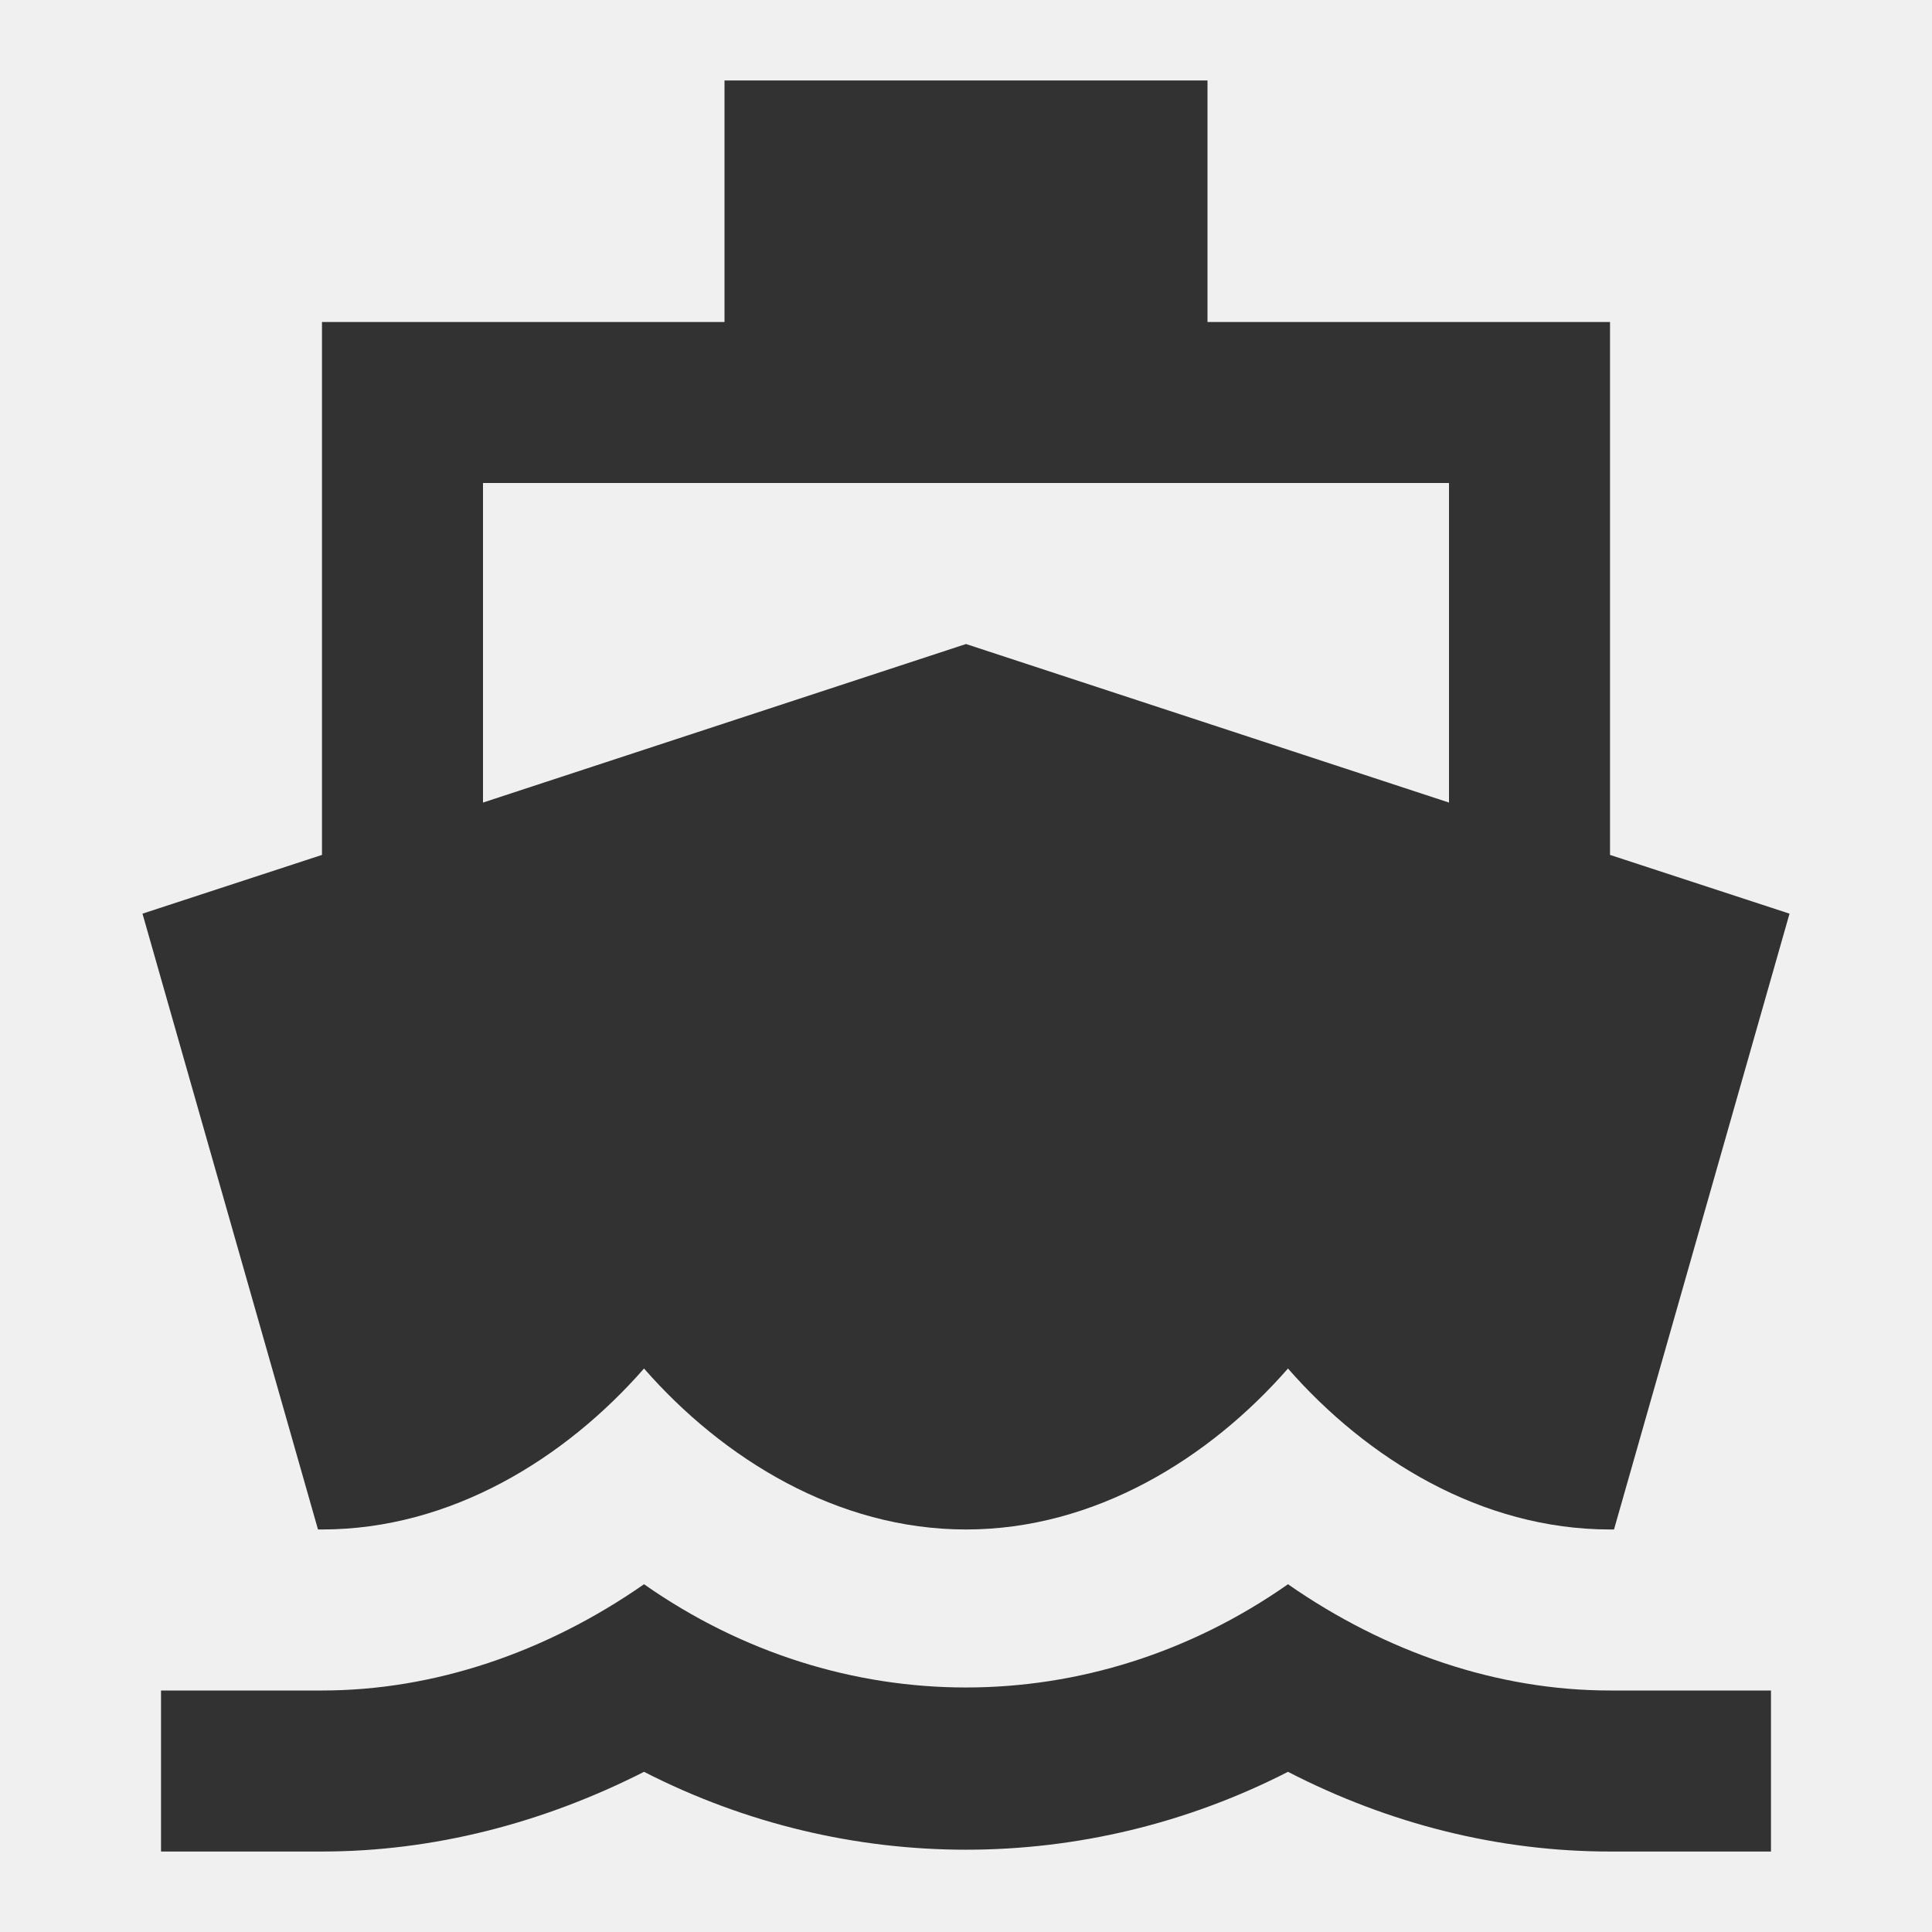
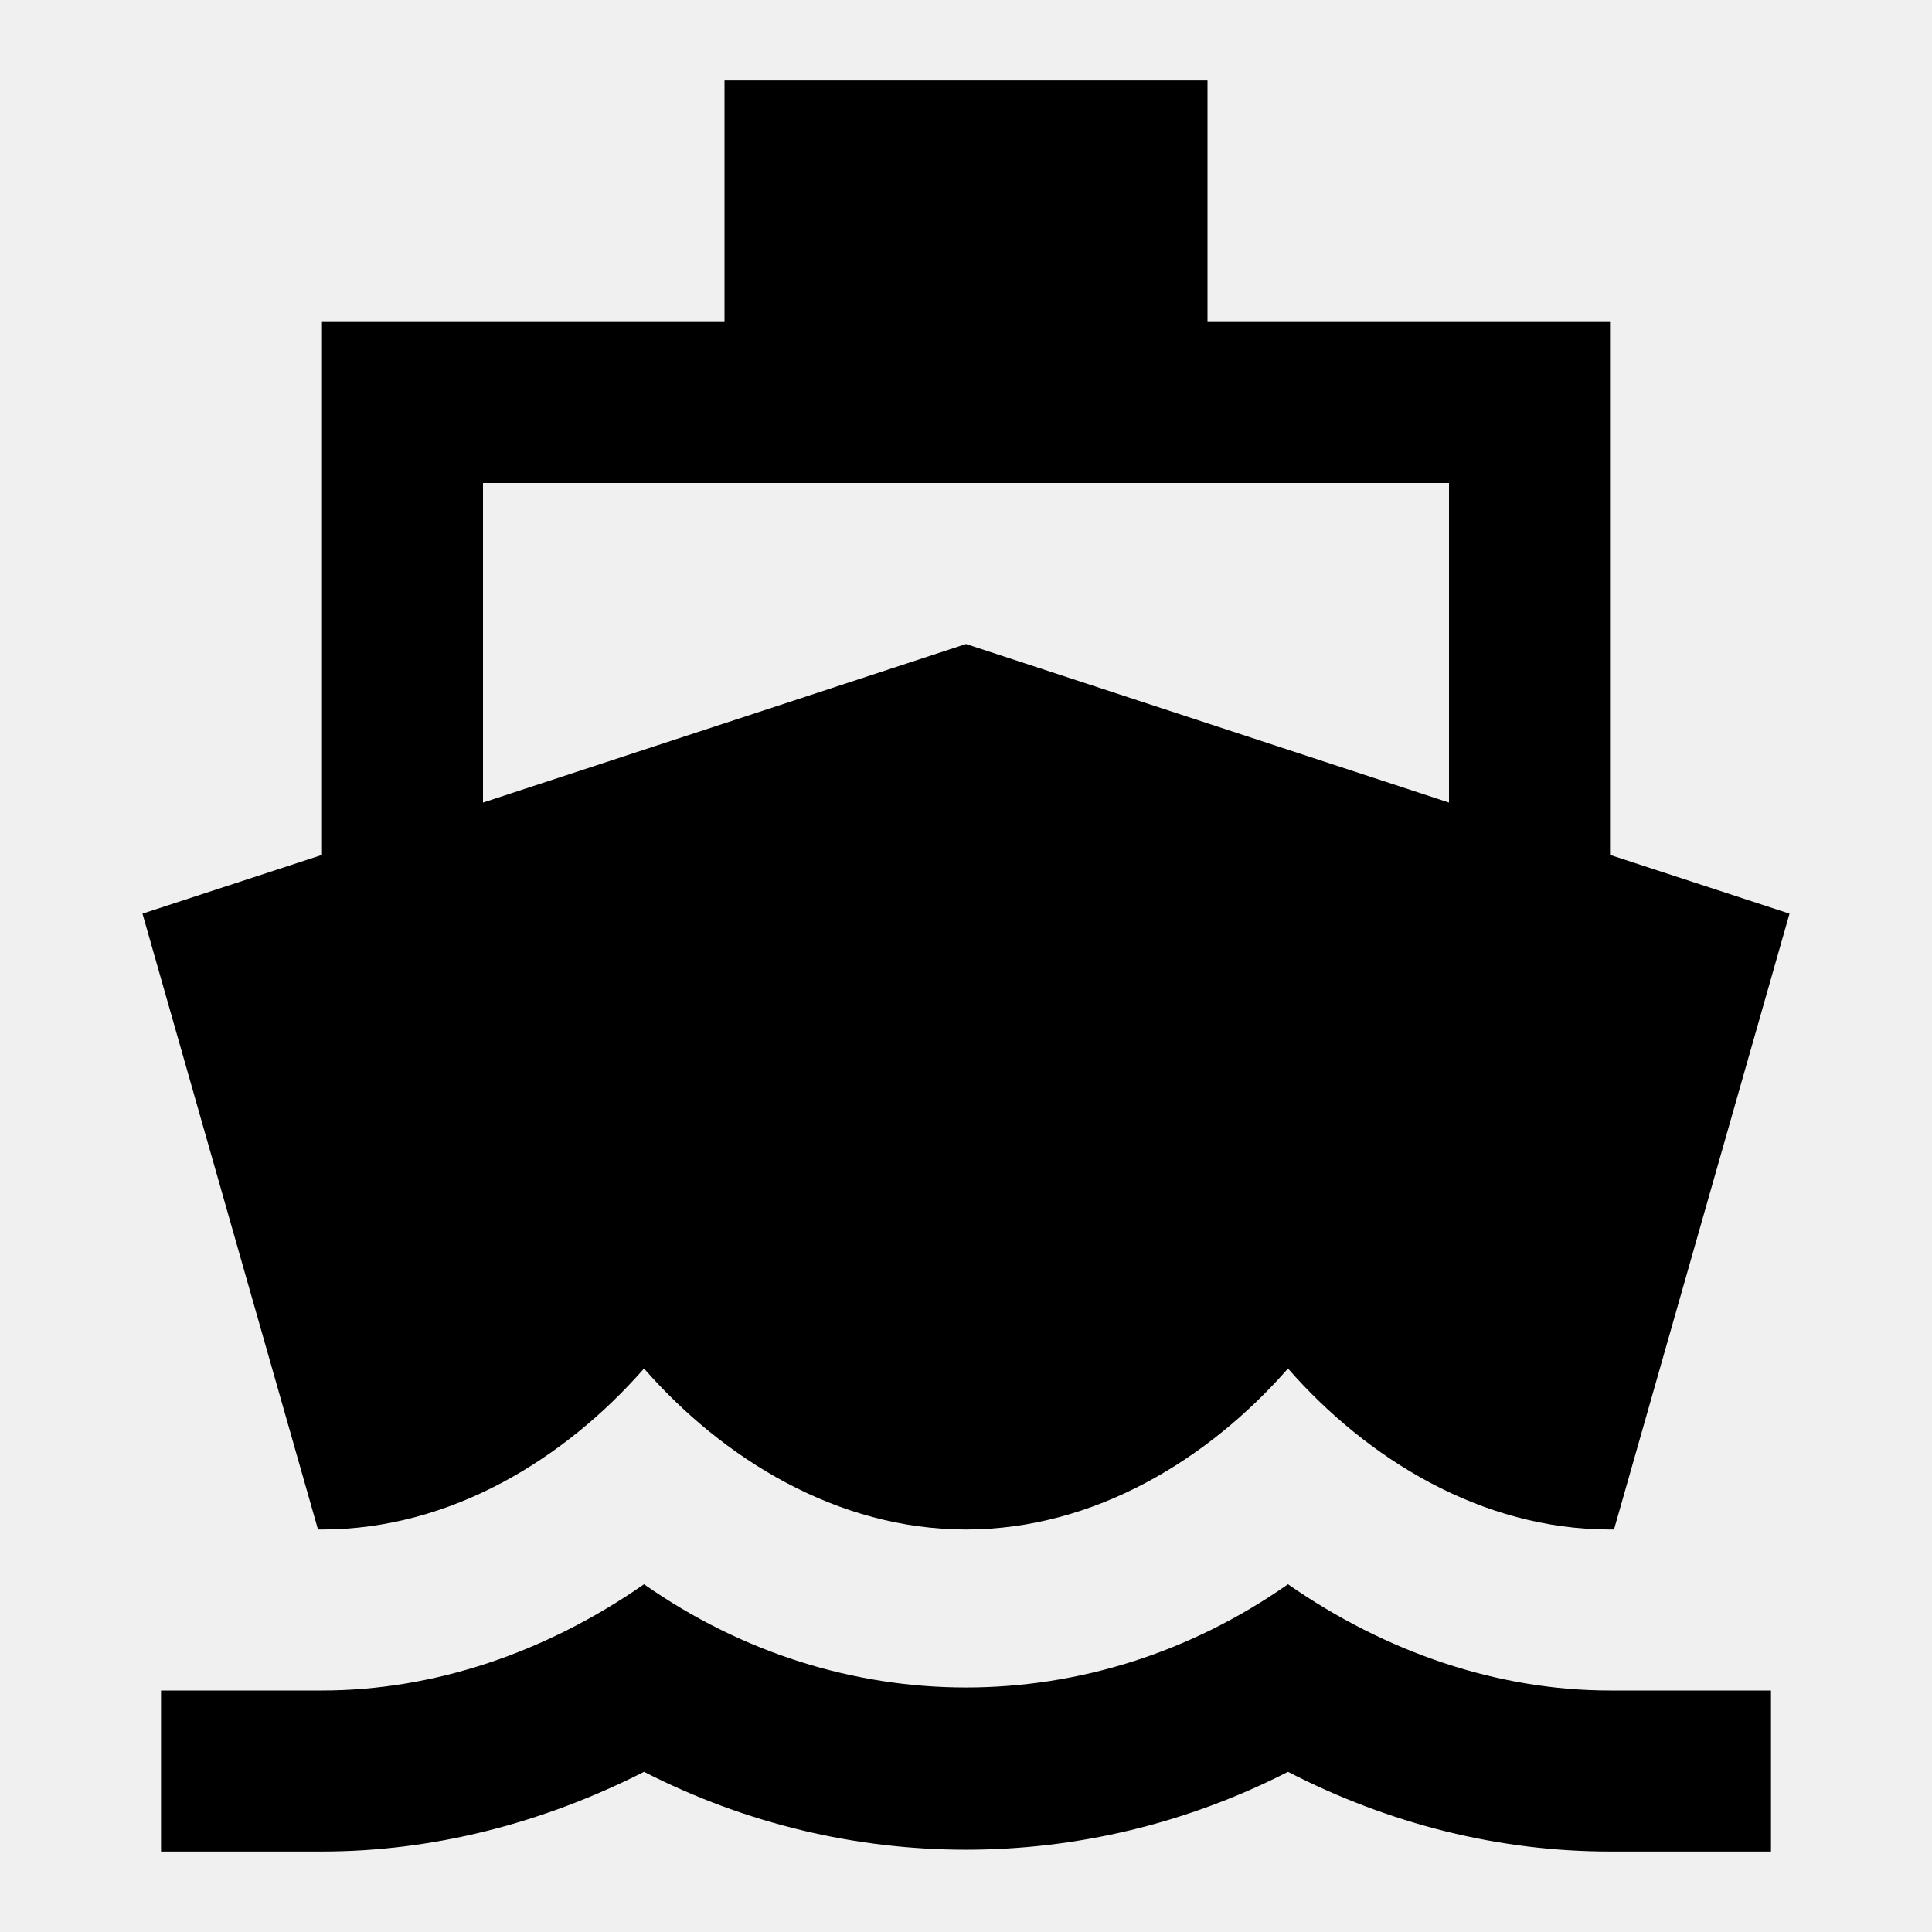
- <svg xmlns="http://www.w3.org/2000/svg" width="32" height="32" viewBox="0 0 32 32" fill="none">
+ <svg xmlns="http://www.w3.org/2000/svg" width="32" height="32" viewBox="0 0 32 32">
  <g clip-path="url(#clip0_37_132)">
-     <path d="M26.667 28C24.813 28 22.96 27.373 21.333 26.24C18.08 28.52 13.92 28.52 10.667 26.24C9.04 27.373 7.187 28 5.333 28H2.667V30.667H5.333C7.173 30.667 8.987 30.2 10.667 29.347C14.027 31.067 17.973 31.067 21.333 29.347C23.013 30.213 24.827 30.667 26.667 30.667H29.333V28H26.667ZM5.267 25.333H5.333C7.467 25.333 9.36 24.16 10.667 22.667C11.973 24.16 13.867 25.333 16 25.333C18.133 25.333 20.027 24.16 21.333 22.667C22.64 24.16 24.533 25.333 26.667 25.333H26.733L29.64 15.133L26.667 14.16V5.333H20V1.333H12V5.333H5.333V14.16L2.36 15.133L5.267 25.333ZM8 8H24V13.293L16 10.667L8 13.293V8Z" fill="#323232" />
+     <path d="M26.667 28C24.813 28 22.96 27.373 21.333 26.24C18.08 28.52 13.92 28.52 10.667 26.24C9.04 27.373 7.187 28 5.333 28H2.667V30.667H5.333C7.173 30.667 8.987 30.2 10.667 29.347C14.027 31.067 17.973 31.067 21.333 29.347C23.013 30.213 24.827 30.667 26.667 30.667H29.333V28H26.667ZM5.267 25.333H5.333C7.467 25.333 9.36 24.16 10.667 22.667C11.973 24.16 13.867 25.333 16 25.333C18.133 25.333 20.027 24.16 21.333 22.667C22.64 24.16 24.533 25.333 26.667 25.333H26.733L29.64 15.133L26.667 14.16V5.333H20V1.333H12V5.333H5.333V14.16L2.36 15.133L5.267 25.333ZM8 8H24V13.293L16 10.667L8 13.293V8Z" />
  </g>
  <defs>
    <clipPath id="clip0_37_132">
-       <rect width="32" height="32" fill="white" />
+       <rect width="32" height="32" />
    </clipPath>
  </defs>
</svg>
